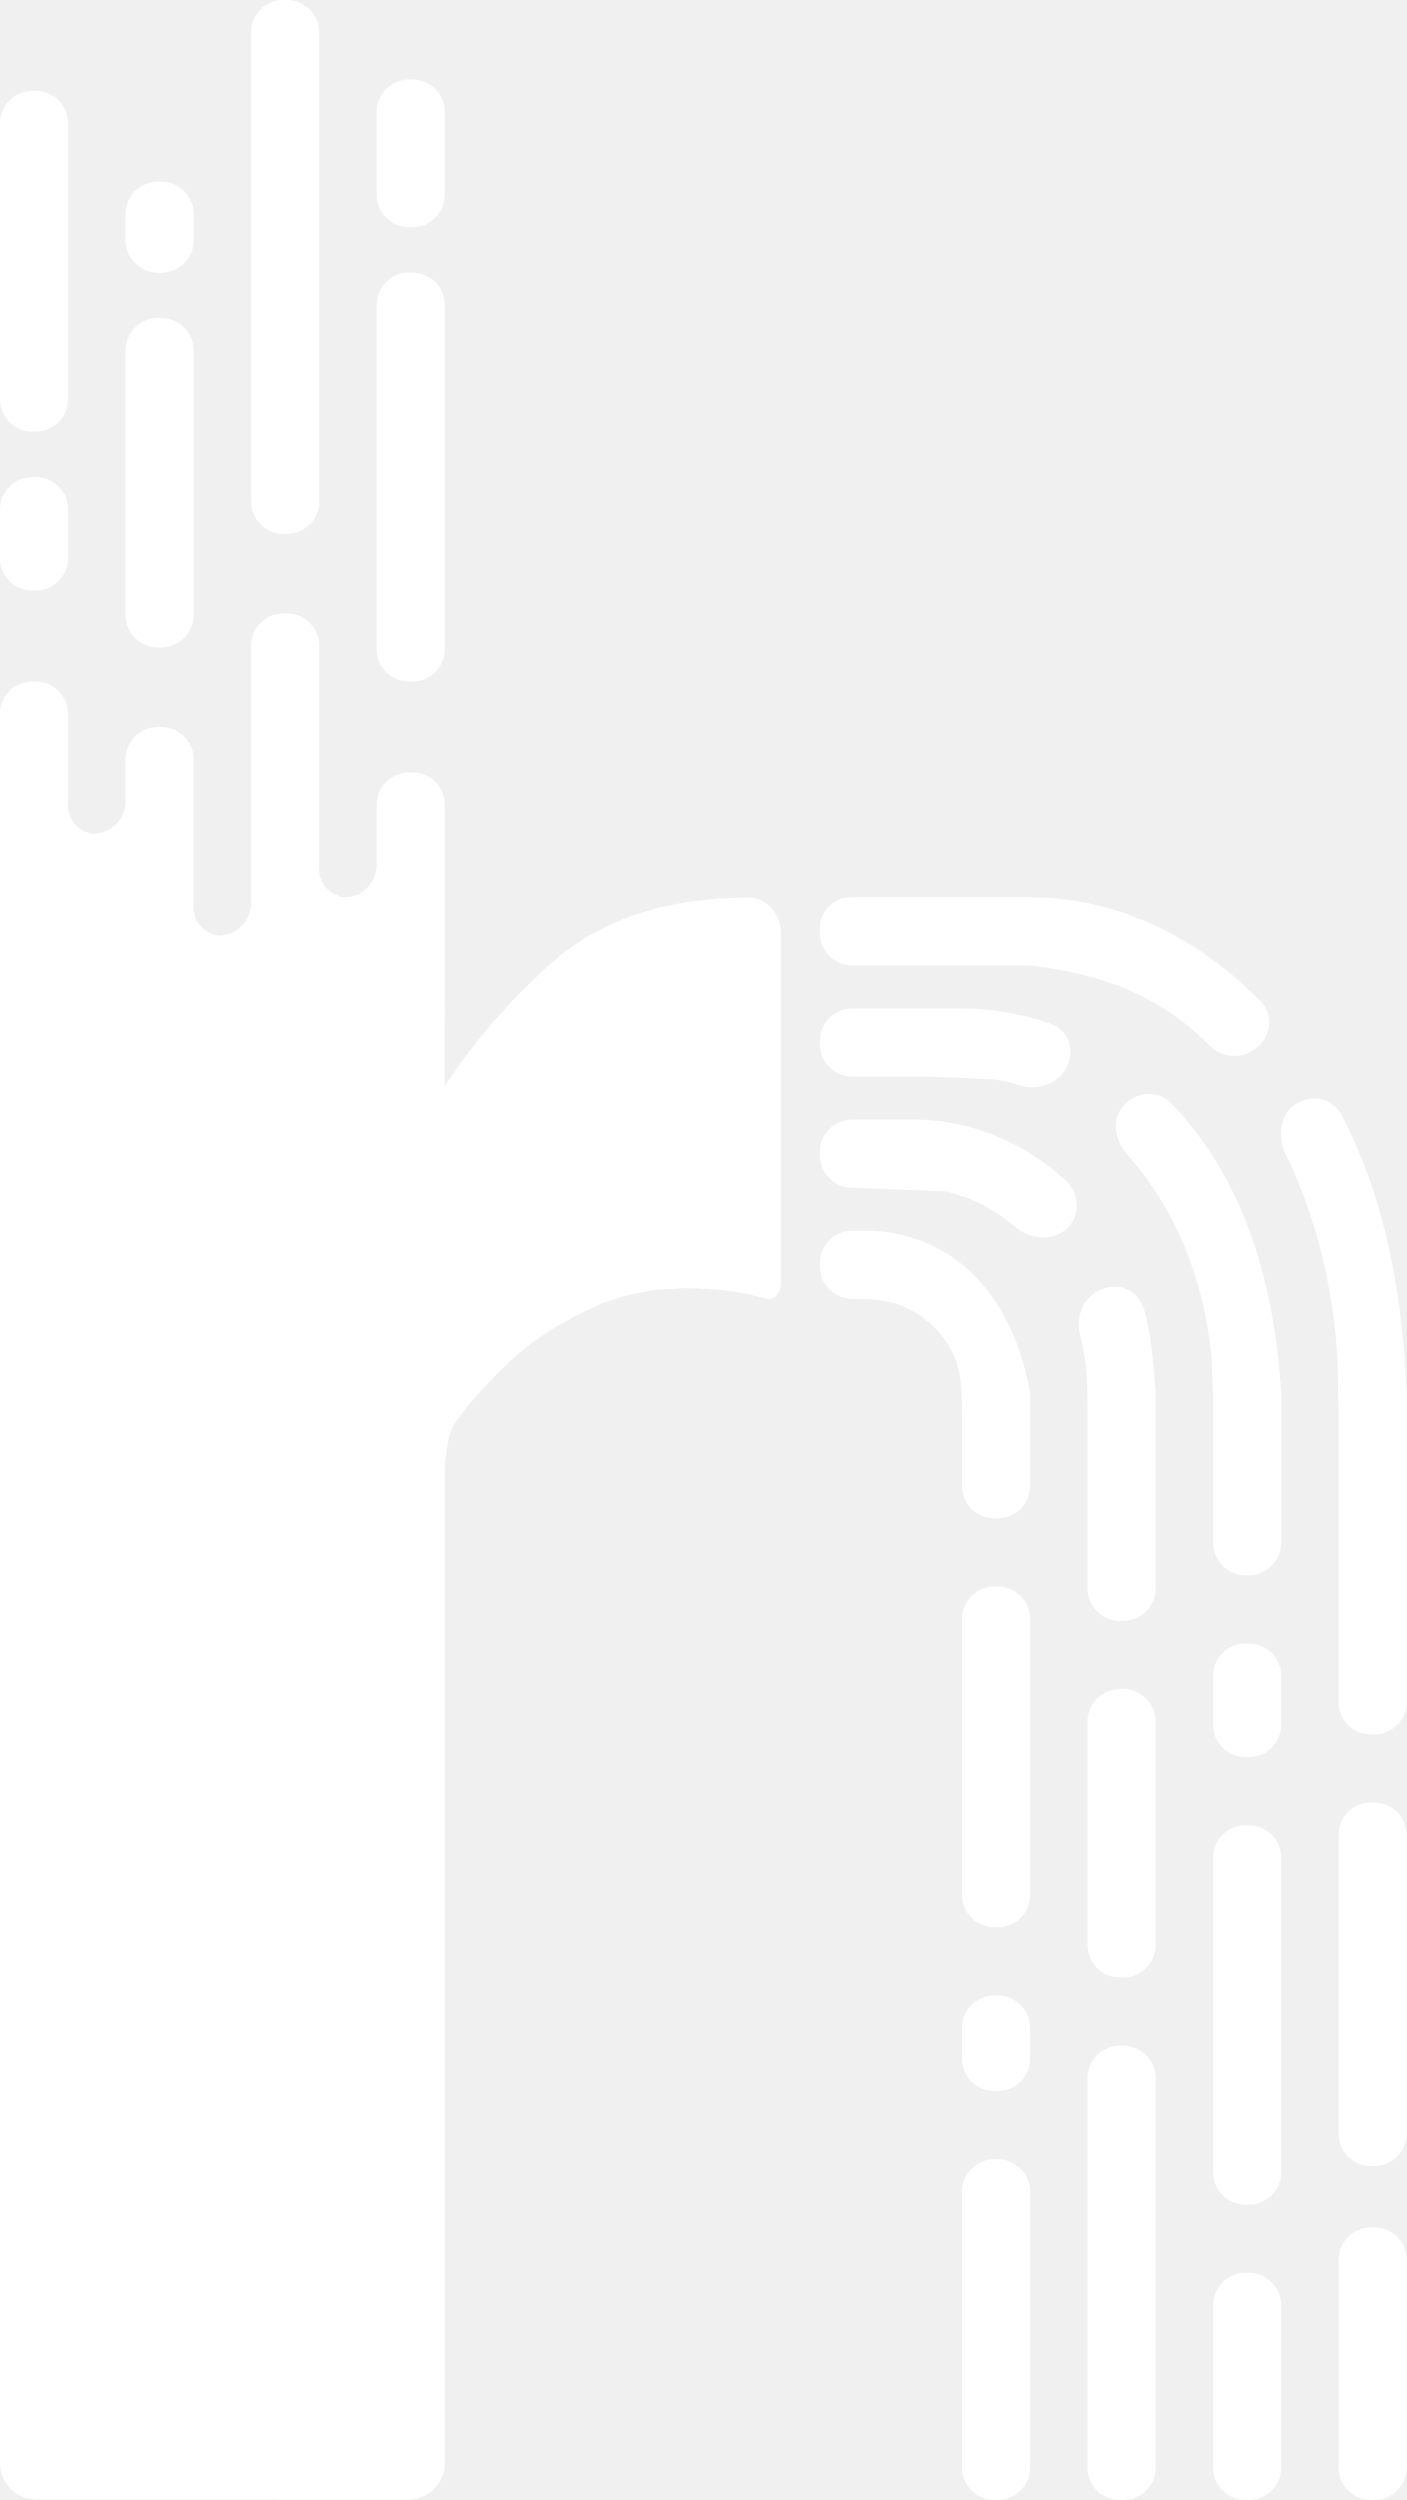
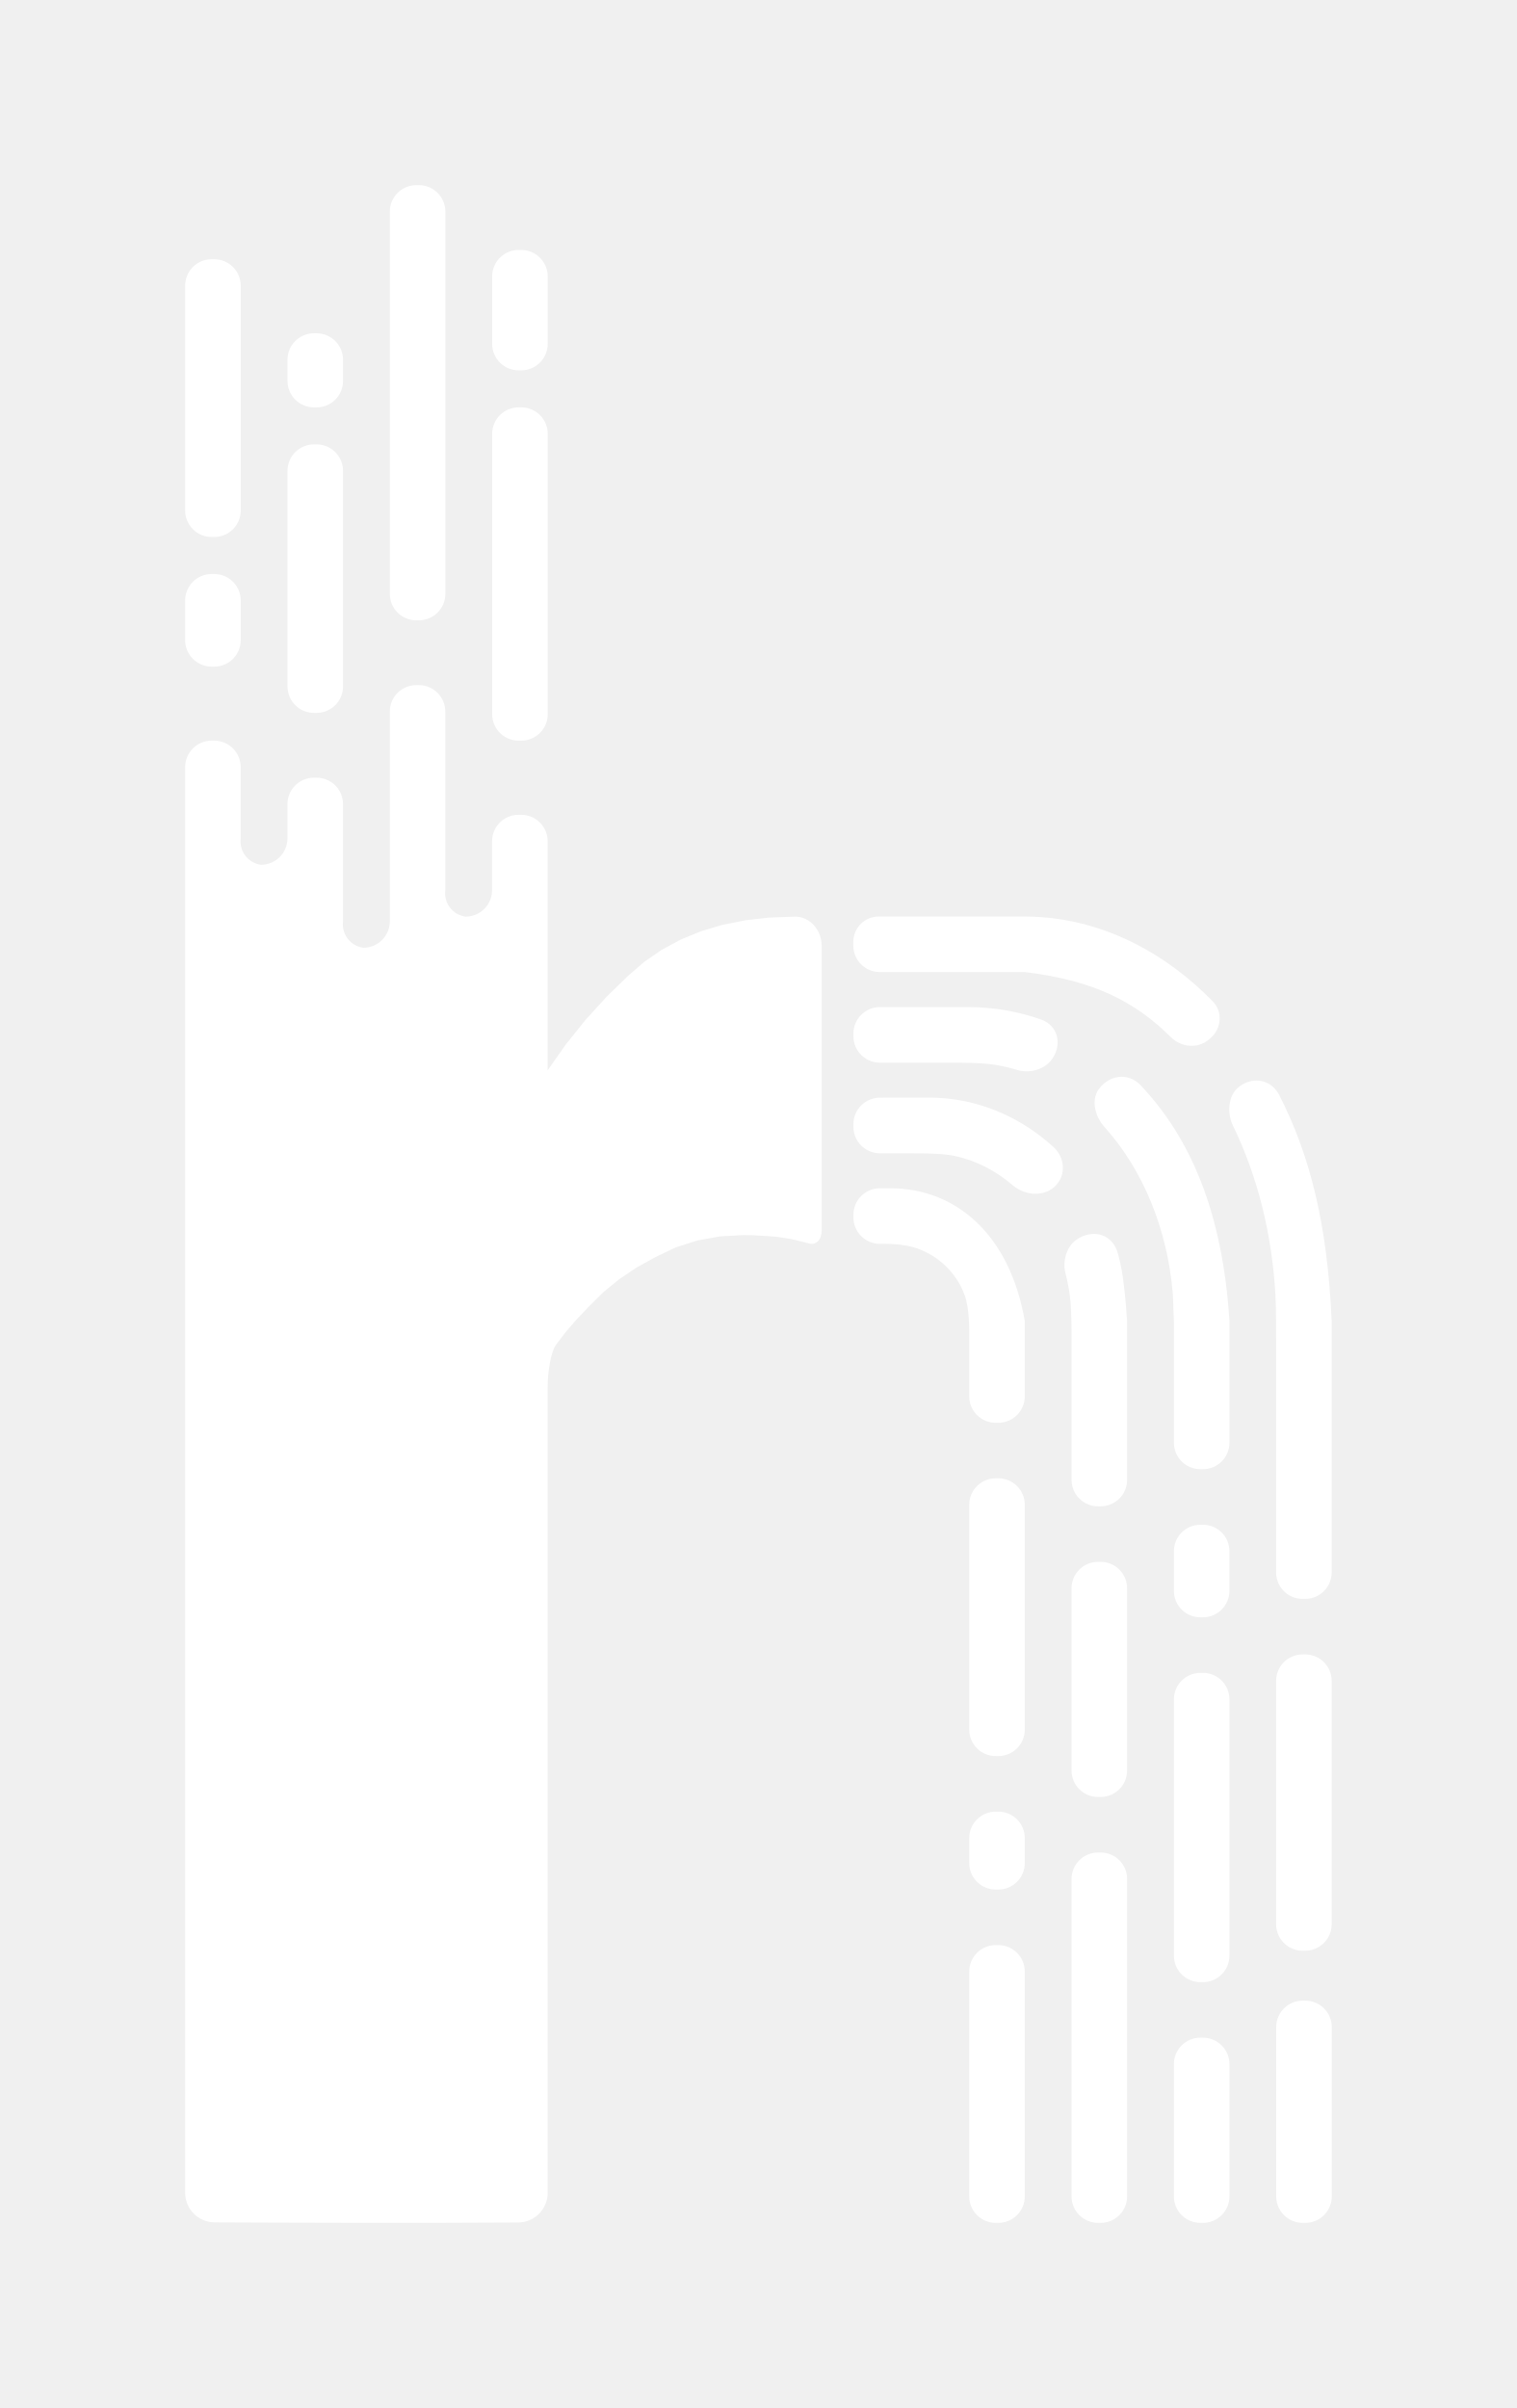
- <svg xmlns="http://www.w3.org/2000/svg" fill="#fff">
-   <path d="M54.827 100.045h.142a1.43 1.43 0 0 1 1.429 1.429v7.142a1.43 1.43 0 0 1-1.429 1.429h-.142a1.43 1.43 0 0 1-1.429-1.429v-7.142a1.43 1.43 0 0 1 1.429-1.429zm5.526-2h.142a1.43 1.43 0 0 1 1.429 1.429v9.142a1.43 1.43 0 0 1-1.429 1.429h-.143a1.43 1.43 0 0 1-1.429-1.429v-9.142a1.43 1.43 0 0 1 1.429-1.429zm-5.526-17.7h.142a1.43 1.43 0 0 1 1.429 1.429v13.843a1.43 1.43 0 0 1-1.429 1.429h-.142a1.43 1.43 0 0 1-1.429-1.429V81.774a1.43 1.43 0 0 1 1.429-1.429zm-5.527 9.7h.142a1.43 1.43 0 0 1 1.429 1.429v17.143a1.43 1.43 0 0 1-1.429 1.429H49.3a1.43 1.43 0 0 1-1.429-1.429V91.474a1.43 1.43 0 0 1 1.429-1.429zm-5.526 5h.142a1.43 1.43 0 0 1 1.429 1.429v12.143a1.43 1.43 0 0 1-1.429 1.429h-.142a1.43 1.43 0 0 1-1.429-1.429V96.474a1.43 1.43 0 0 1 1.429-1.429zm16.574-15.697h.142a1.43 1.43 0 0 1 1.429 1.429v13.142a1.43 1.43 0 0 1-1.429 1.429h-.142a1.43 1.43 0 0 1-1.429-1.429V80.777a1.43 1.43 0 0 1 1.429-1.429zm-5.521-7.003h.142a1.43 1.43 0 0 1 1.429 1.429v2.143a1.43 1.43 0 0 1-1.429 1.429h-.142a1.43 1.43 0 0 1-1.429-1.429v-2.142a1.43 1.43 0 0 1 1.429-1.429zM49.3 74.348h.142a1.43 1.43 0 0 1 1.429 1.429v9.84a1.43 1.43 0 0 1-1.429 1.429H49.3a1.43 1.43 0 0 1-1.429-1.429v-9.84a1.43 1.43 0 0 1 1.429-1.429zm-5.526 13.489h.142a1.43 1.43 0 0 1 1.429 1.429v1.35a1.43 1.43 0 0 1-1.429 1.429h-.142a1.43 1.43 0 0 1-1.429-1.429v-1.35a1.43 1.43 0 0 1 1.429-1.429zm0-18h.142a1.43 1.43 0 0 1 1.429 1.429v12.142a1.43 1.43 0 0 1-1.429 1.429h-.142a1.43 1.43 0 0 1-1.429-1.429V71.266a1.43 1.43 0 0 1 1.429-1.429zm13.084-21.094c-.516.44-.61 1.349-.264 2.058 1.319 2.712 2.108 5.855 2.286 9.119l.039 2.428v12.571a1.43 1.43 0 0 0 1.429 1.429h.142a1.43 1.43 0 0 0 1.429-1.429V61.348c-.227-5.286-1.193-9.006-2.83-12.208-.448-.877-1.481-1.037-2.231-.398zm-20.773-7.877v.203a1.43 1.43 0 0 0 1.429 1.429h7.831c3.754.447 5.983 1.622 7.892 3.516.56.556 1.452.638 2.052.126l.082-.07c.6-.512.68-1.422.128-1.986-2.521-2.577-5.553-4.14-8.729-4.503-.784-.09-1.428-.082-1.431-.082h-7.887a1.37 1.37 0 0 0-1.368 1.368zm13.233 7.99c-.379.556-.197 1.423.331 2.008 2.086 2.313 3.406 5.537 3.691 9.025l.058 1.459v1h.001v5.568a1.43 1.43 0 0 0 1.429 1.429h.142a1.43 1.43 0 0 0 1.429-1.429v-6.568h0v-.001h0v-.001h0v-.001c-.363-5.803-2.07-9.859-4.801-12.741-.669-.706-1.73-.553-2.279.251zM36.09 45.819v.142a1.43 1.43 0 0 0 1.429 1.429h3.397l2.851.12a9.04 9.04 0 0 1 1.16.273c.669.205 1.503-.017 1.897-.596l.015-.022c.537-.787.287-1.791-.612-2.105a11.95 11.95 0 0 0-2.453-.579c-.782-.099-1.425-.092-1.425-.092h-4.831a1.43 1.43 0 0 0-1.429 1.429zm12.011 11.158c-.505.367-.722 1.147-.563 1.764.1.388.178.783.233 1.183.108.781.101 1.872.101 2.424v7.571a1.43 1.43 0 0 0 1.429 1.429h.142a1.43 1.43 0 0 0 1.429-1.429v-8.571c-.155-2.193-.301-2.95-.509-3.685-.295-1.042-1.385-1.325-2.262-.687zM36.09 50.711v.143a1.43 1.43 0 0 0 1.429 1.429l4.115.161c1.101.249 2.143.782 3.052 1.561.598.513 1.514.645 2.152.18.706-.514.782-1.578.044-2.249-1.507-1.369-3.317-2.25-5.235-2.545-.779-.12-1.426-.109-1.43-.109h-2.699a1.43 1.43 0 0 0-1.429 1.429z" />
-   <path d="M36.09 55.602v.143a1.43 1.43 0 0 0 1.429 1.429c.315 0 1.231-.022 1.974.232 1.209.414 2.17 1.349 2.602 2.531.27.737.249 1.847.249 2.4h.001v3.071a1.43 1.43 0 0 0 1.429 1.429h.142a1.43 1.43 0 0 0 1.429-1.429v-4.071c-.814-4.697-3.744-7.164-7.255-7.164h-.571a1.43 1.43 0 0 0-1.429 1.429zM11.053 28.429v11.327a1.43 1.43 0 0 1-1.429 1.429c-.698-.091-1.189-.731-1.098-1.429v-6.327A1.43 1.43 0 0 0 7.097 32h-.143a1.43 1.43 0 0 0-1.429 1.429v1.846a1.43 1.43 0 0 1-1.429 1.429c-.335-.044-.639-.219-.845-.487s-.297-.607-.253-.942v-3.846A1.43 1.43 0 0 0 1.571 30h-.142A1.43 1.43 0 0 0 0 31.429V45h19.58v-9.571A1.43 1.43 0 0 0 18.151 34h-.143a1.43 1.43 0 0 0-1.429 1.429v2.642A1.43 1.43 0 0 1 15.15 39.5c-.335-.044-.639-.219-.845-.487s-.297-.607-.253-.942v-9.643A1.43 1.43 0 0 0 12.624 27h-.142a1.43 1.43 0 0 0-1.429 1.429zM18.008 12h.142a1.43 1.43 0 0 1 1.429 1.429v15.142A1.43 1.43 0 0 1 18.15 30h-.142a1.43 1.43 0 0 1-1.429-1.429V13.429A1.43 1.43 0 0 1 18.008 12zM6.955 14h.143a1.43 1.43 0 0 1 1.429 1.429v11.642a1.43 1.43 0 0 1-1.43 1.429h-.143a1.43 1.43 0 0 1-1.429-1.429V15.429A1.43 1.43 0 0 1 6.955 14zm-5.526 7h.143A1.43 1.43 0 0 1 3 22.429v2.142A1.43 1.43 0 0 1 1.571 26h-.143A1.43 1.43 0 0 1 0 24.571v-2.143A1.43 1.43 0 0 1 1.429 21zM18.008 3.5h.142a1.43 1.43 0 0 1 1.429 1.429v3.643A1.43 1.43 0 0 1 18.15 10h-.142a1.43 1.43 0 0 1-1.429-1.429V4.929A1.43 1.43 0 0 1 18.008 3.5zM12.482 0h.143a1.43 1.43 0 0 1 1.429 1.429v20.642a1.43 1.43 0 0 1-1.429 1.429h-.143a1.43 1.43 0 0 1-1.429-1.429V1.429A1.43 1.43 0 0 1 12.482 0zM6.955 8h.143a1.43 1.43 0 0 1 1.429 1.429v1.143A1.43 1.43 0 0 1 7.097 12h-.143a1.43 1.43 0 0 1-1.429-1.429V9.429A1.43 1.43 0 0 1 6.955 8z" />
-   <path d="M1.429 4h.143A1.43 1.43 0 0 1 3 5.429v12.142A1.43 1.43 0 0 1 1.571 19h-.143A1.43 1.43 0 0 1 0 17.571V5.429A1.43 1.43 0 0 1 1.429 4zM0 44.281v64.144a1.6 1.6 0 0 0 1.588 1.596l16.404.006c.877-.006 1.587-.725 1.587-1.602V64.901c0-.877.183-1.896.438-2.257l.521-.686.604-.703.686-.719.769-.761.852-.695.934-.628 1.017-.562 1.091-.521 1.158-.372 1.224-.223 1.29-.074.552.012 1.141.073.234.029.569.092.172.034.774.19.024.006c.014 0 .035.011.048.015.386.116.698-.19.698-.686V41.088c0-.877-.642-1.586-1.434-1.587h-.001l-1.383.05h-.001l-.003.001-1.305.148-.007.002-1.227.246-.011.003-1.15.344-.013.005-1.073.441-1.012.544-.017.01-.921.633-.019.014-.845.728-.01.008-.018.017-1.137 1.108-.067.069-.017.018-1.068 1.175-.047.054-.017.021-.003.004-.992 1.239-.04.053-.016.022-.913 1.298-.032.047-.001.001V44.28a1.59 1.59 0 0 0-1.587-1.587H1.587A1.59 1.59 0 0 0 0 44.28z" />
+ <svg xmlns="http://www.w3.org/2000/svg" width="81.925mm" height="130.047mm" viewBox="0 0 81.925 130.047" version="1.1" id="svg5">
+   <defs id="defs2" />
+   <path id="rect22996" style="display:inline;fill:#ffffff;stroke-width:1.182" d="m 22.482,10 a 1.429,1.429 0 0 0 -1.429,1.429 v 20.643 a 1.429,1.429 0 0 0 1.429,1.428 h 0.143 A 1.429,1.429 0 0 0 24.053,32.072 V 11.429 A 1.429,1.429 0 0 0 22.625,10 Z m 5.526,3.5 a 1.429,1.429 0 0 0 -1.428,1.429 v 3.643 a 1.429,1.429 0 0 0 1.428,1.428 H 28.151 A 1.429,1.429 0 0 0 29.58,18.572 V 14.929 A 1.429,1.429 0 0 0 28.151,13.5 Z M 11.429,14 A 1.429,1.429 0 0 0 10,15.429 v 12.143 a 1.429,1.429 0 0 0 1.429,1.428 h 0.143 a 1.429,1.429 0 0 0 1.429,-1.428 V 15.429 a 1.429,1.429 0 0 0 -1.429,-1.428 z m 5.526,4 a 1.429,1.429 0 0 0 -1.428,1.429 v 1.143 a 1.429,1.429 0 0 0 1.428,1.429 h 0.143 a 1.429,1.429 0 0 0 1.429,-1.429 v -1.143 a 1.429,1.429 0 0 0 -1.429,-1.429 z m 11.054,4 a 1.429,1.429 0 0 0 -1.428,1.428 v 15.143 a 1.429,1.429 0 0 0 1.428,1.429 h 0.143 a 1.429,1.429 0 0 0 1.429,-1.429 V 23.429 A 1.429,1.429 0 0 0 28.151,22 Z M 16.955,24 a 1.429,1.429 0 0 0 -1.428,1.429 v 11.642 a 1.429,1.429 0 0 0 1.428,1.429 h 0.143 a 1.429,1.429 0 0 0 1.429,-1.429 V 25.429 A 1.429,1.429 0 0 0 17.097,24 Z m -5.526,7 A 1.429,1.429 0 0 0 10,32.429 v 2.143 a 1.429,1.429 0 0 0 1.429,1.429 h 0.143 a 1.429,1.429 0 0 0 1.429,-1.429 v -2.143 a 1.429,1.429 0 0 0 -1.429,-1.428 z m 11.053,6 a 1.429,1.429 0 0 0 -1.429,1.429 v 11.327 a 1.429,1.429 0 0 1 -1.429,1.428 1.274,1.274 0 0 1 -1.098,-1.428 v -6.327 a 1.429,1.429 0 0 0 -1.429,-1.429 h -0.143 a 1.429,1.429 0 0 0 -1.429,1.429 v 1.846 a 1.429,1.429 0 0 1 -1.429,1.428 1.274,1.274 0 0 1 -1.097,-1.428 v -3.846 a 1.429,1.429 0 0 0 -1.429,-1.429 h -0.142 A 1.429,1.429 0 0 0 10,41.429 v 12.852 0.719 c 6.88e-4,21.997 5.29e-4,41.368 5.29e-4,63.426 0,0.877 0.711,1.592 1.588,1.596 3.307,0.016 11.071,0.045 16.404,0.006 0.877,-0.006 1.587,-0.725 1.587,-1.602 V 74.901 c 0,-0.877 0.183,-1.896 0.438,-2.257 l 0.521,-0.686 0.604,-0.703 0.686,-0.719 0.769,-0.761 0.852,-0.695 0.934,-0.628 1.017,-0.562 1.091,-0.521 1.158,-0.372 1.224,-0.223 1.29,-0.074 0.552,0.012 1.141,0.073 0.234,0.029 0.569,0.092 0.172,0.034 0.774,0.19 0.024,0.006 c 0.014,0 0.035,0.011 0.048,0.015 0.386,0.116 0.698,-0.19 0.698,-0.686 -3e-6,-2.851 -6e-6,-11.729 0,-15.375 2e-6,-0.877 -0.642,-1.586 -1.434,-1.587 h -5.29e-4 l -1.383,0.05 h -0.001 l -0.003,5.29e-4 -1.305,0.148 -0.007,0.002 -1.227,0.246 -0.011,0.003 -1.15,0.344 -0.013,0.005 -1.073,0.441 -0.015,0.007 -0.997,0.537 -0.017,0.01 -0.921,0.633 -0.019,0.014 -0.845,0.728 -0.01,0.008 -0.018,0.017 -1.137,1.108 -0.067,0.069 -0.017,0.018 -1.068,1.175 -0.047,0.054 -0.017,0.021 -0.003,0.004 -0.992,1.239 -0.04,0.053 -0.016,0.022 -0.913,1.299 -0.032,0.047 -5.29e-4,5.29e-4 v -2.802 -0.719 -8.852 a 1.429,1.429 0 0 0 -1.429,-1.429 h -0.143 a 1.429,1.429 0 0 0 -1.429,1.429 v 2.643 a 1.429,1.429 0 0 1 -1.429,1.428 1.274,1.274 0 0 1 -1.098,-1.428 V 38.429 A 1.429,1.429 0 0 0 22.624,37 Z m 24.972,12.498 a 1.368,1.368 0 0 0 -1.368,1.368 v 0.203 a 1.429,1.429 0 0 0 1.429,1.428 h 6.397 1.434 c 3.754,0.447 5.983,1.622 7.892,3.516 0.56,0.556 1.452,0.638 2.053,0.126 l 0.082,-0.07 c 0.6,-0.512 0.68,-1.422 0.129,-1.986 -2.521,-2.577 -5.553,-4.14 -8.729,-4.503 -0.784,-0.09 -1.428,-0.082 -1.431,-0.082 h -7.255 z m 0.066,4.892 a 1.429,1.429 0 0 0 -1.429,1.429 v 0.143 a 1.429,1.429 0 0 0 1.429,1.428 h 3.397 c 0.789,0 2.073,-0.009 2.851,0.12 0.39,0.065 0.778,0.156 1.161,0.273 0.669,0.205 1.503,-0.018 1.897,-0.596 l 0.014,-0.021 c 0.537,-0.787 0.286,-1.791 -0.612,-2.105 -0.802,-0.28 -1.622,-0.474 -2.453,-0.578 -0.782,-0.099 -1.425,-0.092 -1.425,-0.092 h -0.005 -4.255 z m 13.05,3.764 c -0.472,0.003 -0.942,0.25 -1.251,0.702 -0.379,0.556 -0.197,1.423 0.331,2.009 2.086,2.313 3.407,5.537 3.692,9.024 l 0.057,1.459 v 1 h 5.29e-4 v 5.569 a 1.429,1.429 0 0 0 1.429,1.428 h 0.142 a 1.429,1.429 0 0 0 1.429,-1.428 v -4.14 -2.429 -5.29e-4 -5.29e-4 -5.29e-4 -5.29e-4 -5.29e-4 -5.3e-4 C 66.035,65.542 64.328,61.487 61.597,58.605 61.304,58.296 60.936,58.151 60.569,58.154 Z m 7.285,0.201 c -0.34,0.001 -0.691,0.129 -0.996,0.389 -0.516,0.44 -0.61,1.349 -0.265,2.058 1.319,2.712 2.108,5.855 2.287,9.119 0.043,0.788 0.039,1.876 0.039,2.428 v 12.572 a 1.429,1.429 0 0 0 1.429,1.428 h 0.142 a 1.429,1.429 0 0 0 1.429,-1.428 V 73.777 71.348 C 71.692,66.062 70.726,62.342 69.089,59.141 68.823,58.62 68.351,58.352 67.854,58.354 Z m -20.335,0.928 a 1.429,1.429 0 0 0 -1.429,1.429 v 0.143 a 1.429,1.429 0 0 0 1.429,1.428 c 2.386,0 3.347,-0.013 4.116,0.161 1.101,0.249 2.143,0.782 3.052,1.561 0.598,0.513 1.514,0.645 2.152,0.18 0.706,-0.514 0.782,-1.578 0.044,-2.249 -1.507,-1.369 -3.317,-2.25 -5.235,-2.545 -0.779,-0.12 -1.426,-0.11 -1.43,-0.11 h -2.114 z m 0,4.892 a 1.429,1.429 0 0 0 -1.429,1.429 v 0.143 a 1.429,1.429 0 0 0 1.429,1.428 c 0.315,0 1.231,-0.022 1.974,0.233 1.209,0.414 2.17,1.35 2.602,2.532 0.27,0.737 0.249,1.847 0.249,2.399 h 5.29e-4 v 3.072 a 1.429,1.429 0 0 0 1.429,1.428 h 0.142 a 1.429,1.429 0 0 0 1.429,-1.428 v -1.643 -1.929 -0.5 c -0.814,-4.697 -3.744,-7.164 -7.255,-7.164 z m 11.521,2.465 c -0.311,0.008 -0.638,0.119 -0.939,0.338 -0.505,0.367 -0.722,1.147 -0.563,1.764 0.1,0.388 0.178,0.783 0.233,1.183 0.108,0.781 0.101,1.872 0.101,2.424 v 7.572 a 1.429,1.429 0 0 0 1.429,1.428 h 0.142 a 1.429,1.429 0 0 0 1.429,-1.428 v -6.143 -2.429 c -0.155,-2.193 -0.3,-2.95 -0.508,-3.685 -0.194,-0.684 -0.729,-1.041 -1.323,-1.025 z m -5.266,13.199 a 1.429,1.429 0 0 0 -1.429,1.429 v 12.142 a 1.429,1.429 0 0 0 1.429,1.429 h 0.142 a 1.429,1.429 0 0 0 1.429,-1.429 V 81.266 a 1.429,1.429 0 0 0 -1.429,-1.429 z m 11.053,2.508 a 1.429,1.429 0 0 0 -1.429,1.429 V 85.916 a 1.429,1.429 0 0 0 1.429,1.429 h 0.142 A 1.429,1.429 0 0 0 66.398,85.916 V 83.774 A 1.429,1.429 0 0 0 64.969,82.345 Z m -5.527,2.003 a 1.429,1.429 0 0 0 -1.429,1.429 v 9.84 a 1.429,1.429 0 0 0 1.429,1.429 h 0.142 a 1.429,1.429 0 0 0 1.429,-1.429 v -9.84 a 1.429,1.429 0 0 0 -1.429,-1.429 z m 11.048,5 a 1.429,1.429 0 0 0 -1.429,1.429 v 13.142 a 1.429,1.429 0 0 0 1.429,1.429 h 0.143 a 1.429,1.429 0 0 0 1.428,-1.429 V 90.777 a 1.429,1.429 0 0 0 -1.428,-1.429 z m -5.521,0.997 a 1.429,1.429 0 0 0 -1.429,1.429 v 13.843 a 1.429,1.429 0 0 0 1.429,1.429 h 0.142 a 1.429,1.429 0 0 0 1.429,-1.429 V 91.774 A 1.429,1.429 0 0 0 64.969,90.345 Z m -11.053,7.492 a 1.429,1.429 0 0 0 -1.429,1.429 v 1.35 a 1.429,1.429 0 0 0 1.429,1.429 h 0.142 a 1.429,1.429 0 0 0 1.429,-1.429 v -1.35 a 1.429,1.429 0 0 0 -1.429,-1.429 z m 5.526,2.209 a 1.429,1.429 0 0 0 -1.429,1.428 v 17.143 a 1.429,1.429 0 0 0 1.429,1.429 h 0.143 a 1.429,1.429 0 0 0 1.429,-1.429 v -17.143 a 1.429,1.429 0 0 0 -1.429,-1.428 z m -5.526,5 a 1.429,1.429 0 0 0 -1.429,1.429 v 12.142 a 1.429,1.429 0 0 0 1.429,1.429 h 0.142 a 1.429,1.429 0 0 0 1.429,-1.429 v -12.142 a 1.429,1.429 0 0 0 -1.429,-1.429 z m 16.579,3 a 1.429,1.429 0 0 0 -1.429,1.428 v 9.143 a 1.429,1.429 0 0 0 1.429,1.429 h 0.143 a 1.429,1.429 0 0 0 1.429,-1.429 v -9.143 a 1.429,1.429 0 0 0 -1.429,-1.428 z m -5.526,2 a 1.429,1.429 0 0 0 -1.429,1.429 v 7.142 a 1.429,1.429 0 0 0 1.429,1.429 h 0.142 a 1.429,1.429 0 0 0 1.429,-1.429 v -7.142 a 1.429,1.429 0 0 0 -1.429,-1.429 z" />
</svg>
